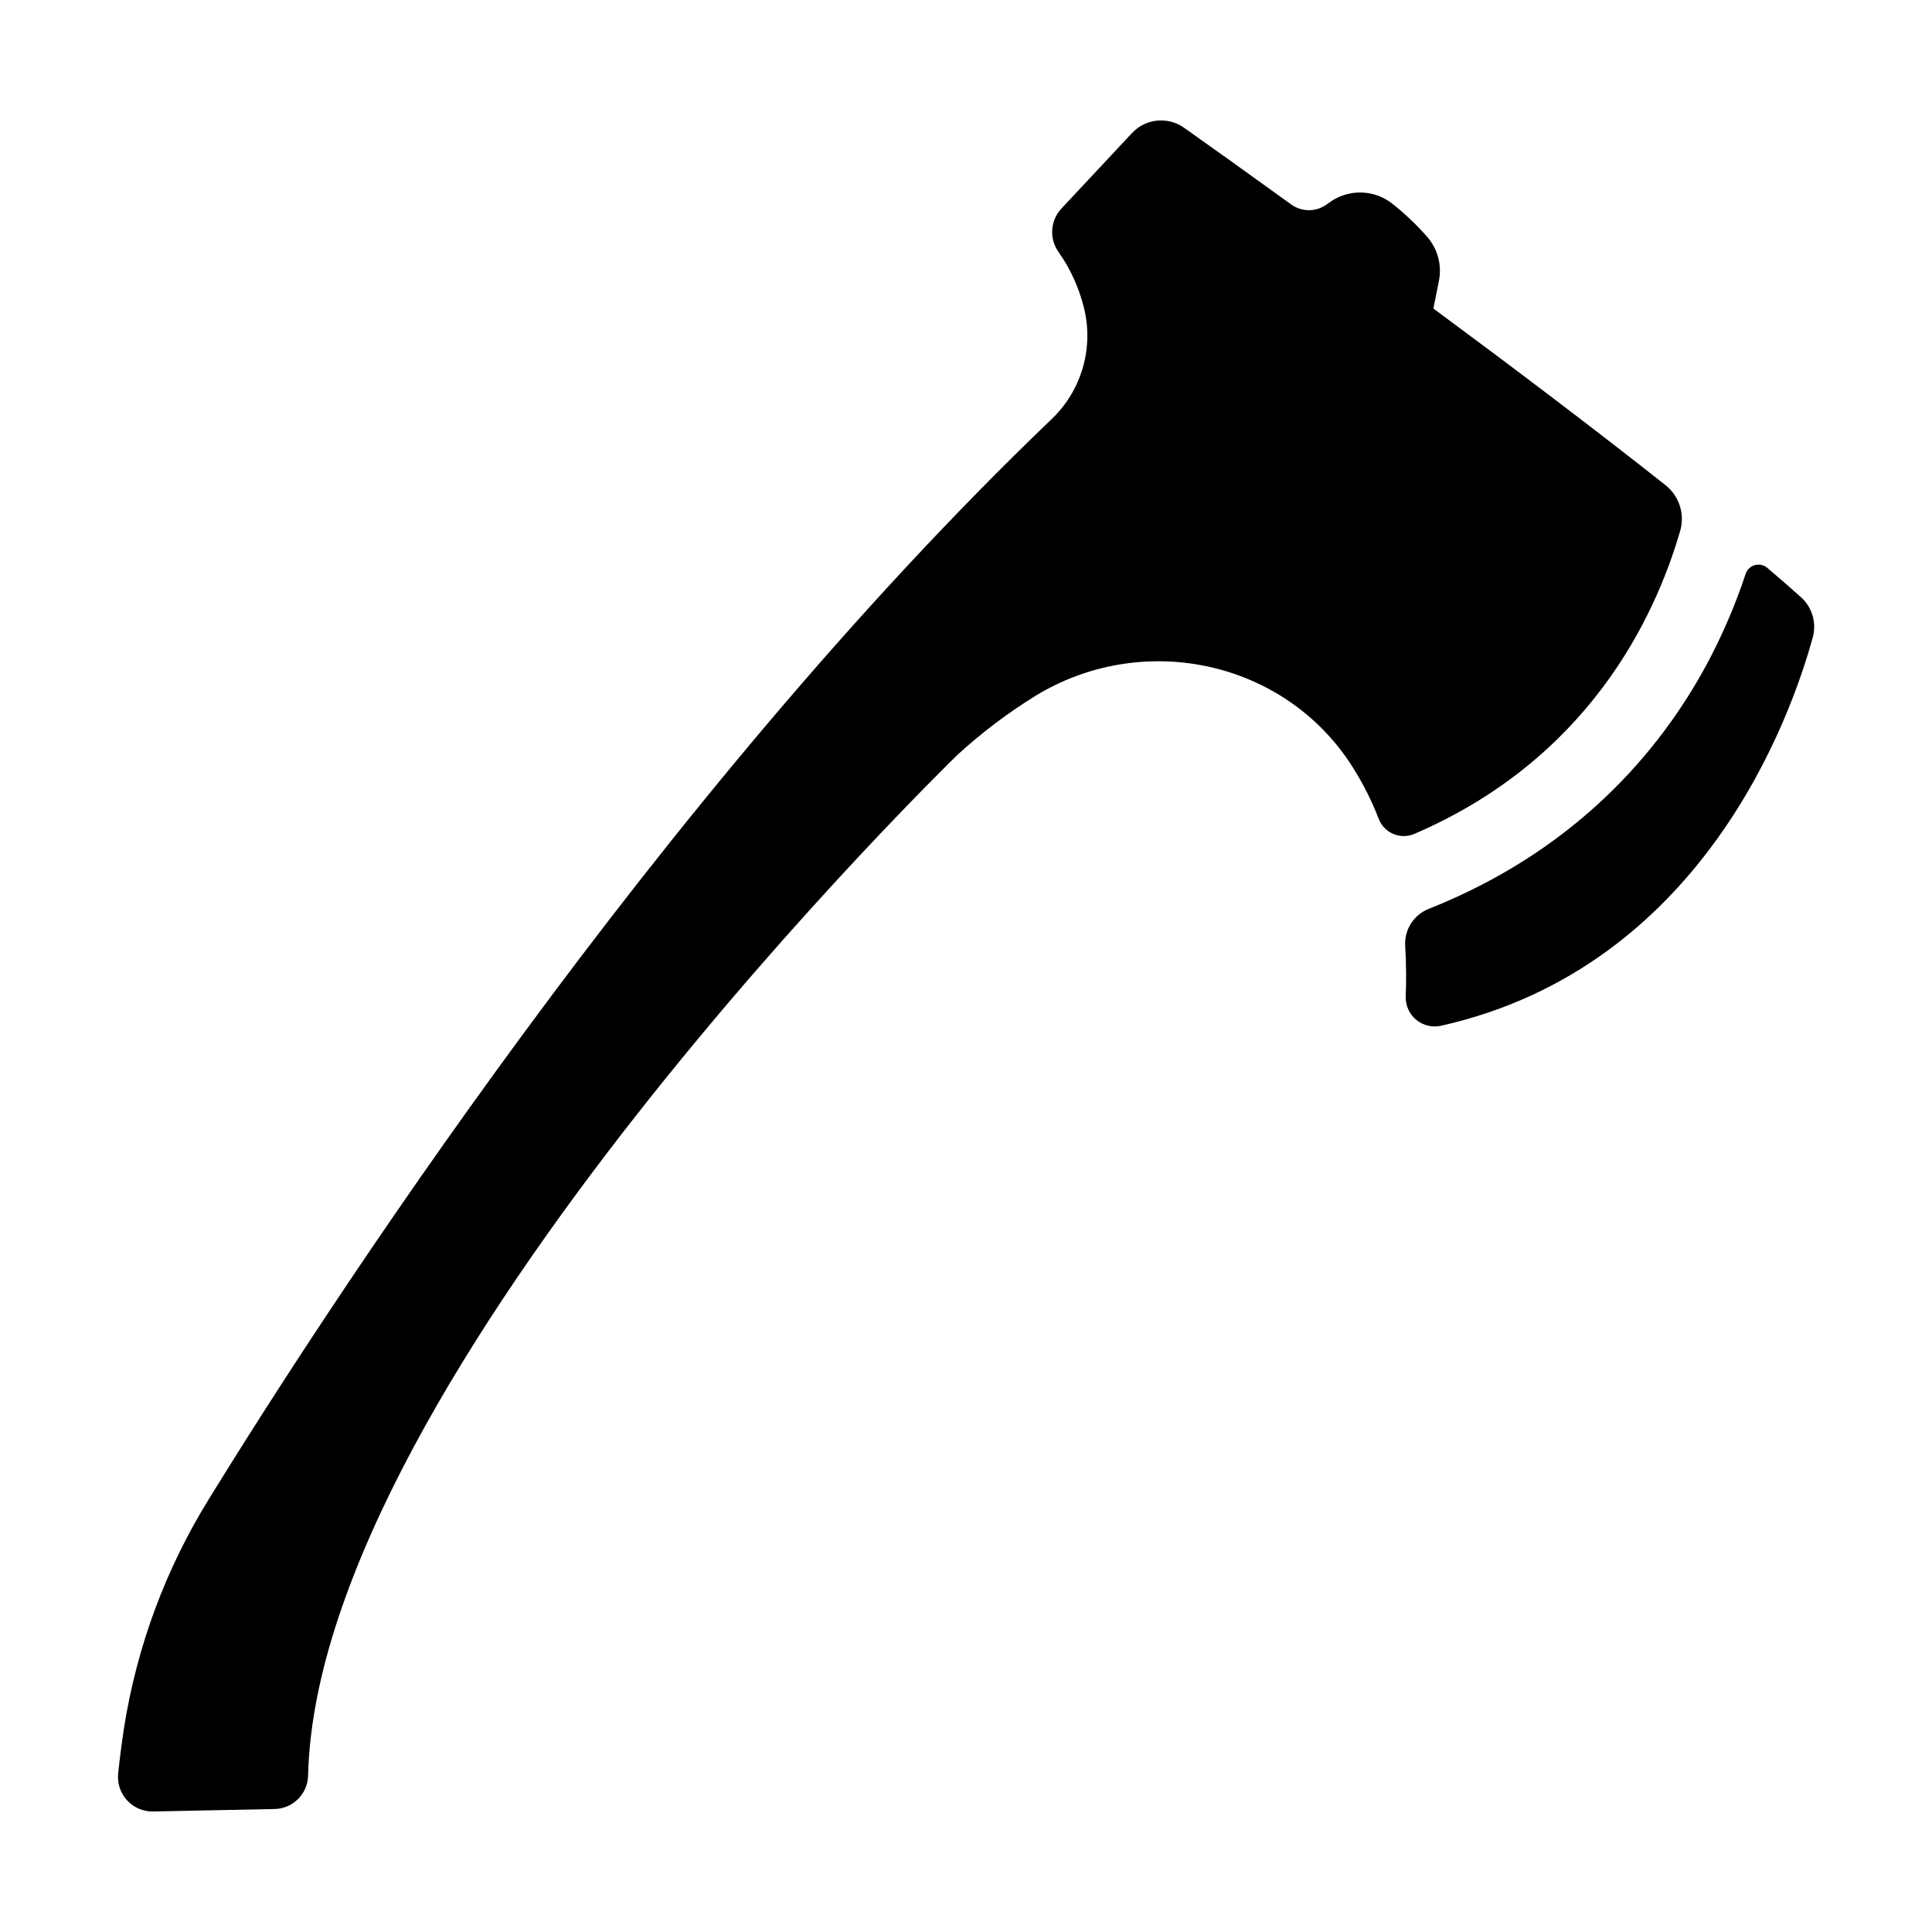
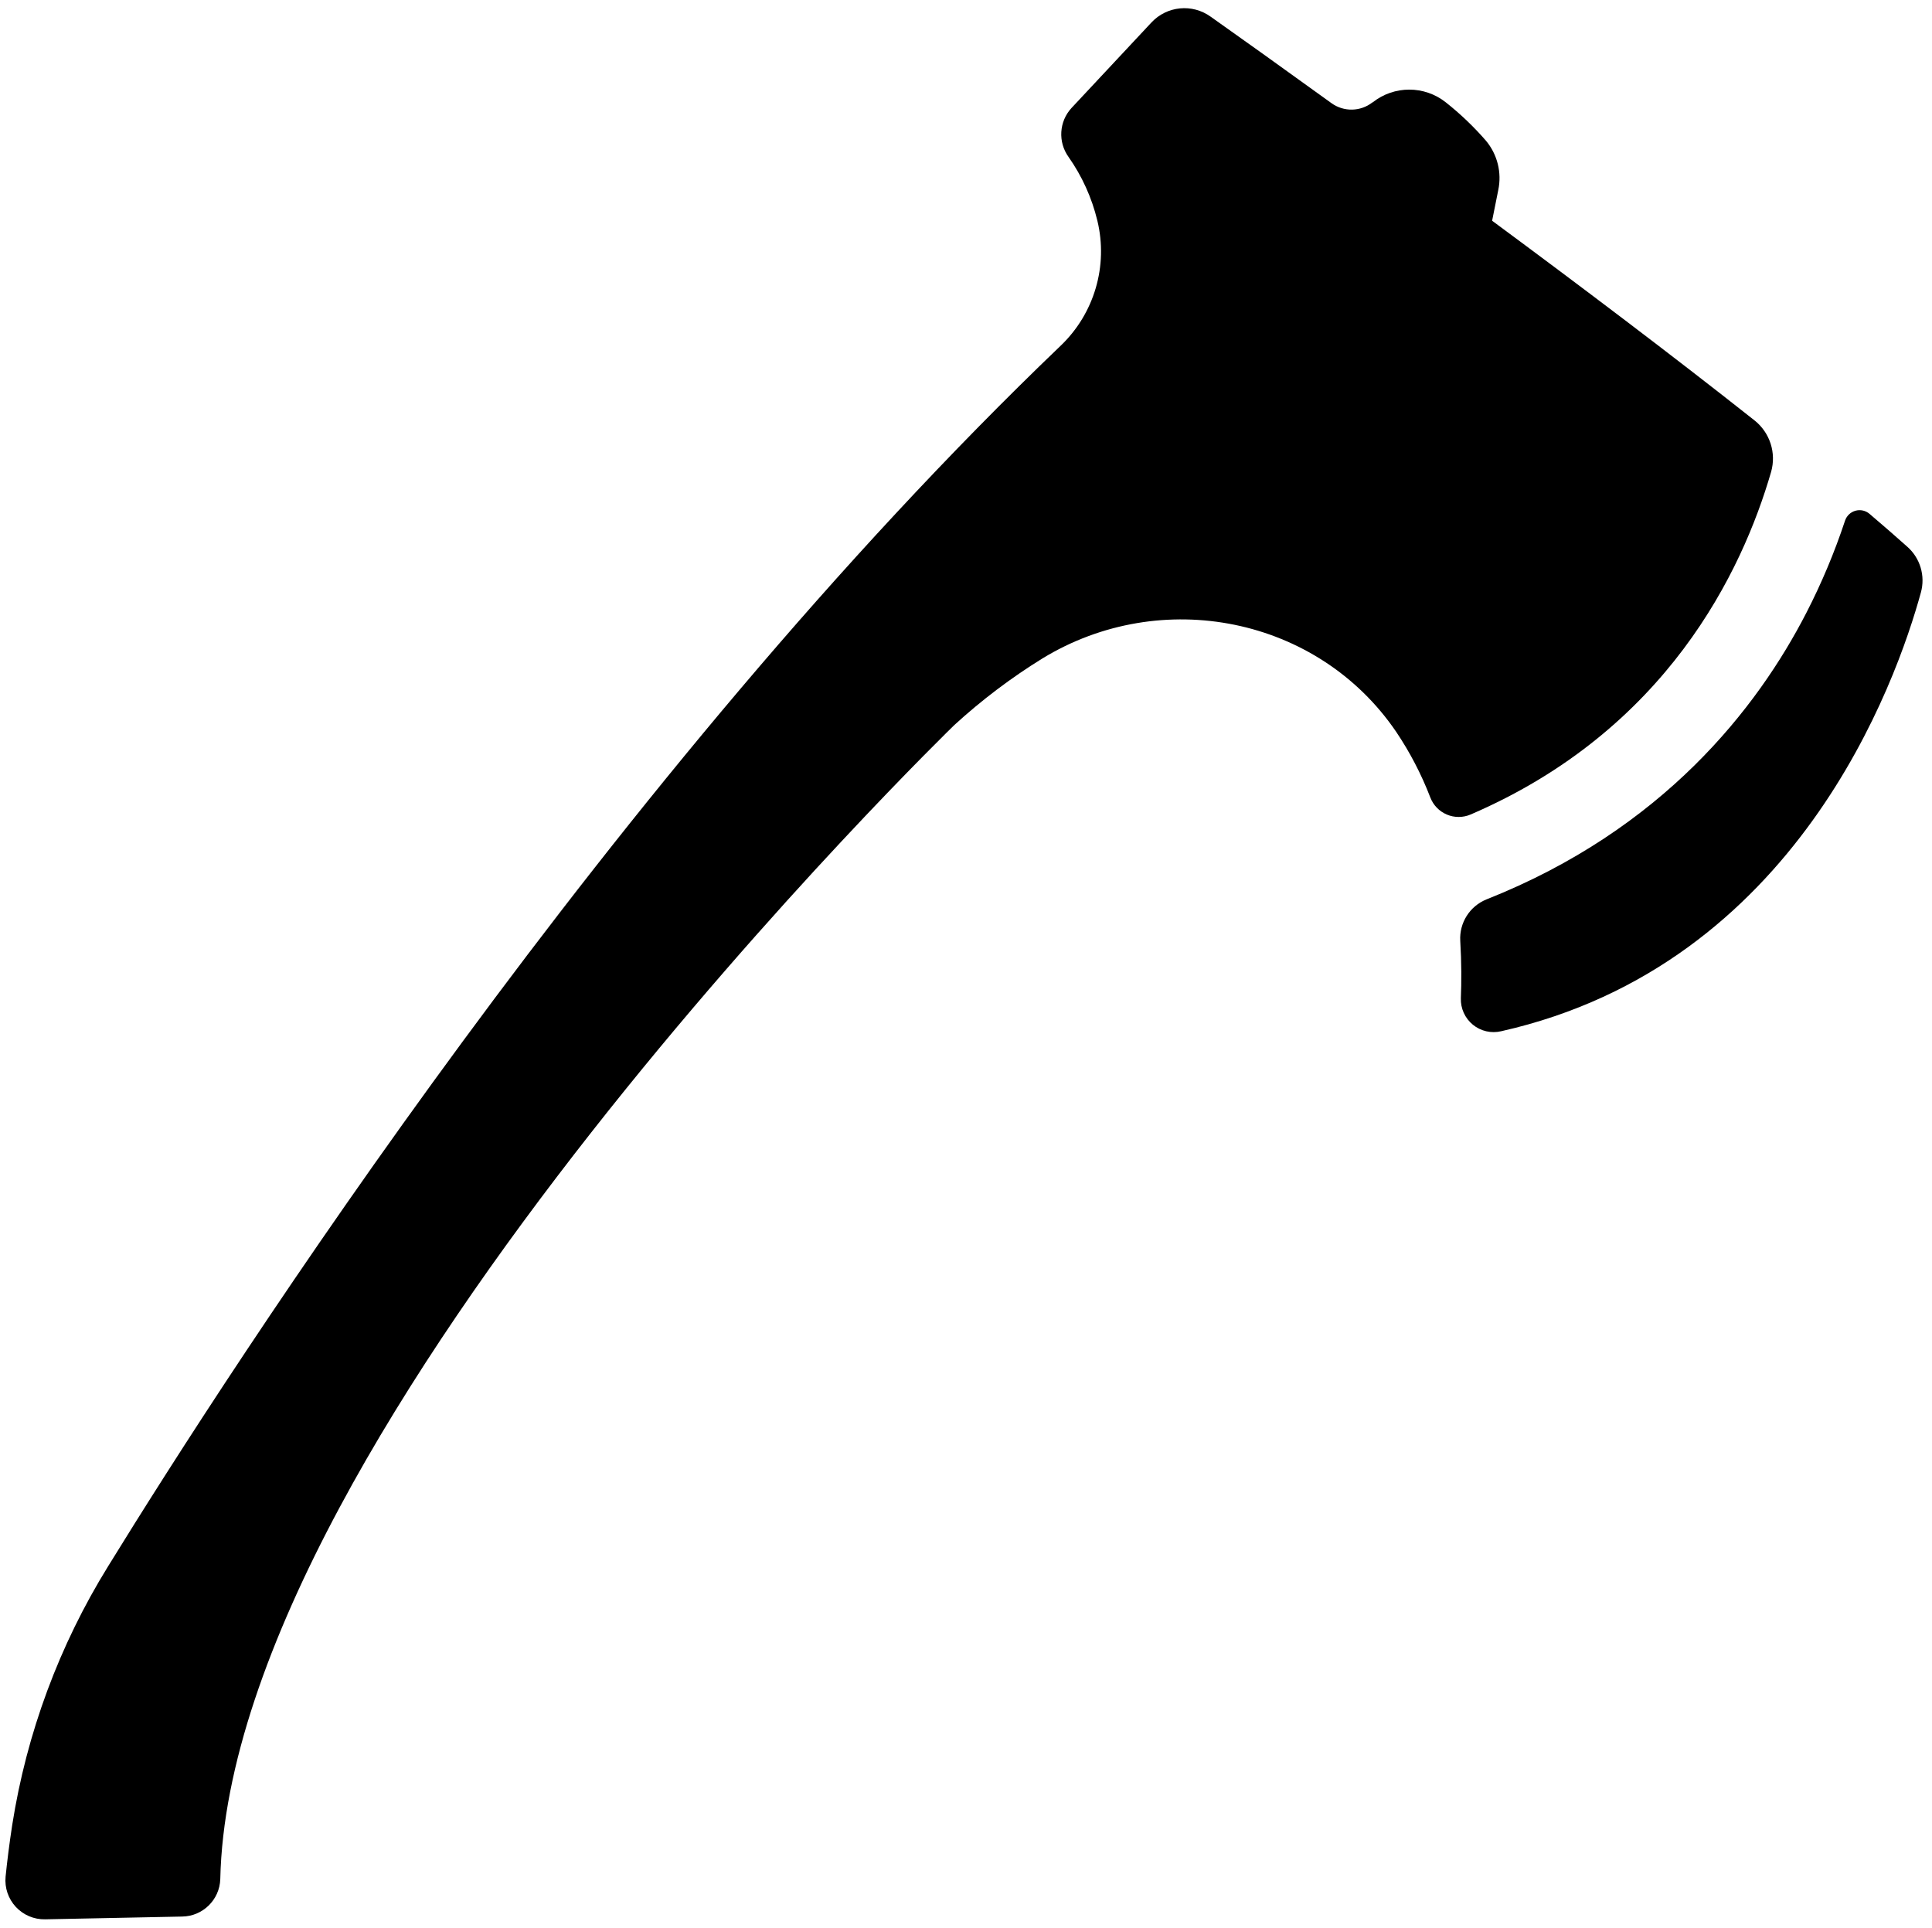
- <svg xmlns="http://www.w3.org/2000/svg" viewBox="0 0 512 512" x="0px" y="0px">
+ <svg viewBox="30 30 453 452">
  <path d="M382,271.81c69.26-15.6,92.65-81.91,98.4-102.9a10.55,10.55,0,0,0-3.16-10.68c-2.76-2.47-5.74-5.06-8.89-7.74a3.59,3.59,0,0,0-5.73,1.57,151.27,151.27,0,0,1-9.06,21.6c-11.49,22.35-33.59,50.81-75,67.23a9.86,9.86,0,0,0-6.17,9.74c.31,5.14.29,9.73.14,13.44A7.69,7.69,0,0,0,382,271.81Z" />
  <path d="M253.78,200a138.4,138.4,0,0,1,20.65-15.61c27.88-17,64.58-9.76,82.94,17.22a77.45,77.45,0,0,1,8,15.39,7.12,7.12,0,0,0,9.43,4c46-19.79,63.7-57,70.47-80.33a11.42,11.42,0,0,0-3.91-12.11c-19.34-15.3-41.14-31.75-61.5-46.8l1.44-7.19A13.66,13.66,0,0,0,378.42,63,69.86,69.86,0,0,0,369,54a13.79,13.79,0,0,0-17.14,0l-.05,0a8,8,0,0,1-9.59.21c-12.08-8.72-22-15.82-28.37-20.31A10.55,10.55,0,0,0,300,35.25L281.25,55.31a9.11,9.11,0,0,0-.71,11.49,43.85,43.85,0,0,1,6.76,14.94,30.6,30.6,0,0,1-8.64,29.36C173.54,211.81,84.72,349.57,55.37,397.24a163.46,163.46,0,0,0-22.5,60.66c-.71,4.59-1.21,8.73-1.56,12.16a9.13,9.13,0,0,0,9.27,10l32.13-.65a9.07,9.07,0,0,0,8.94-8.79C84,364.69,253.78,200,253.78,200Z" />
</svg>
